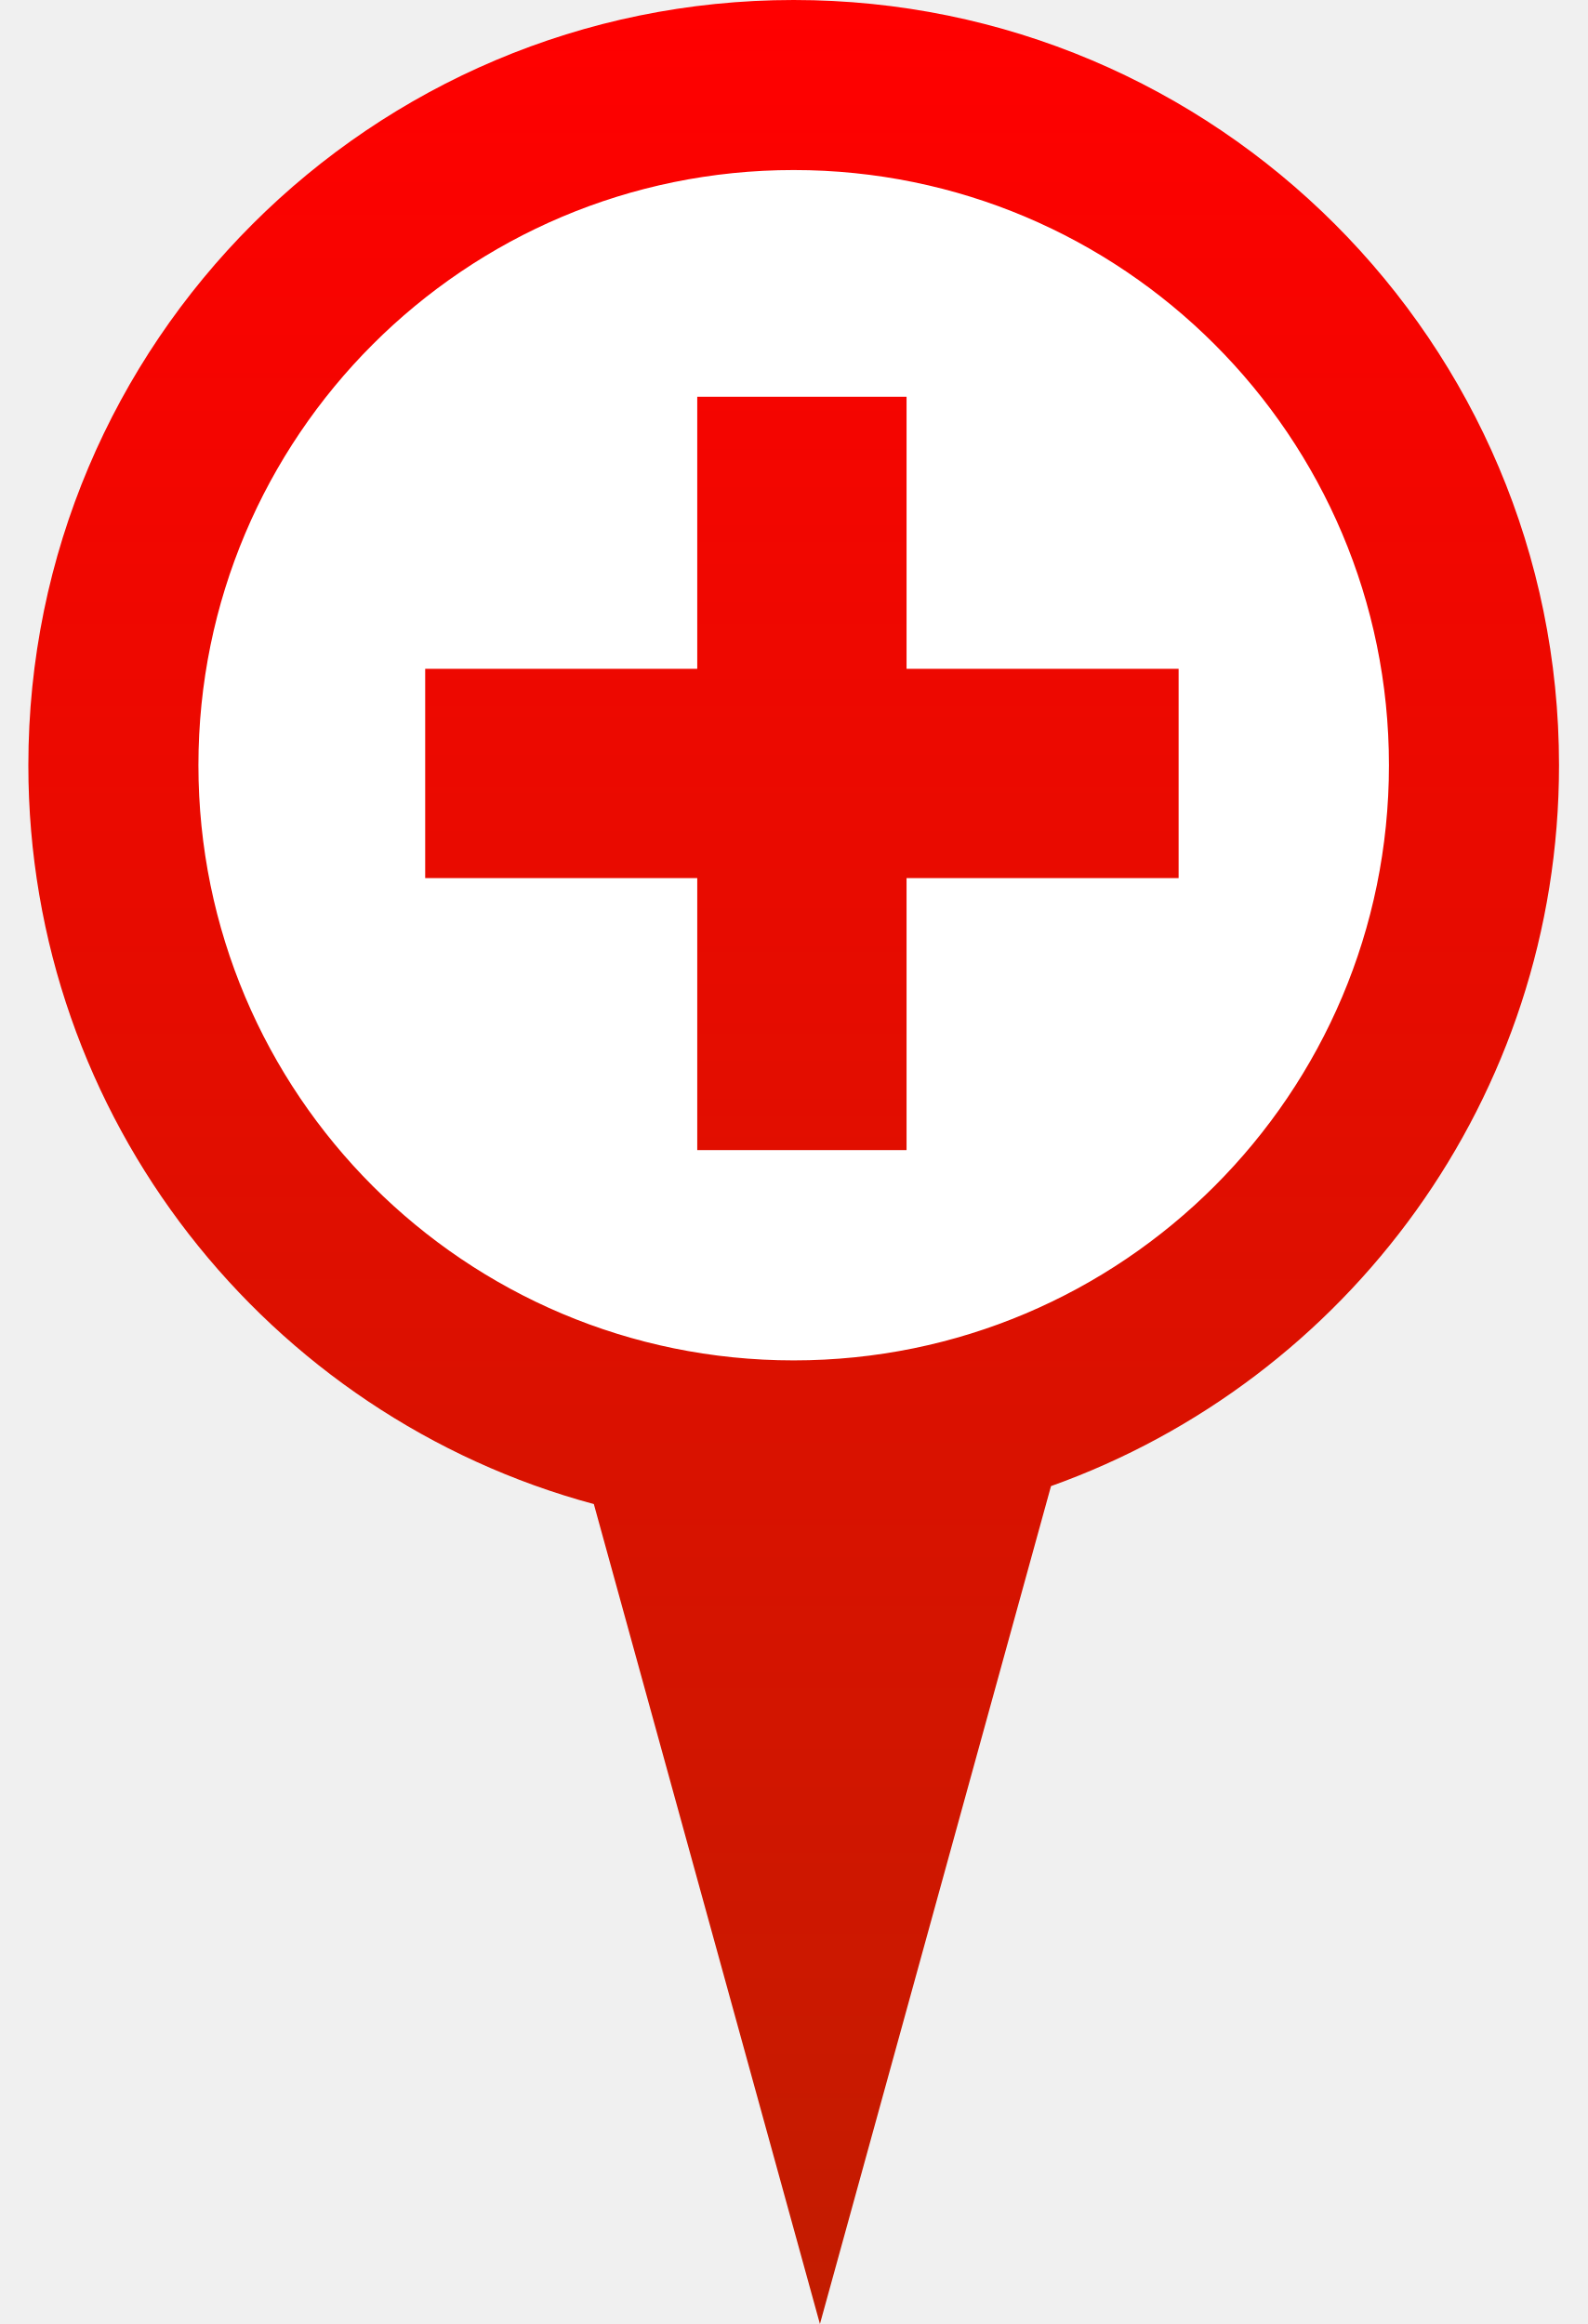
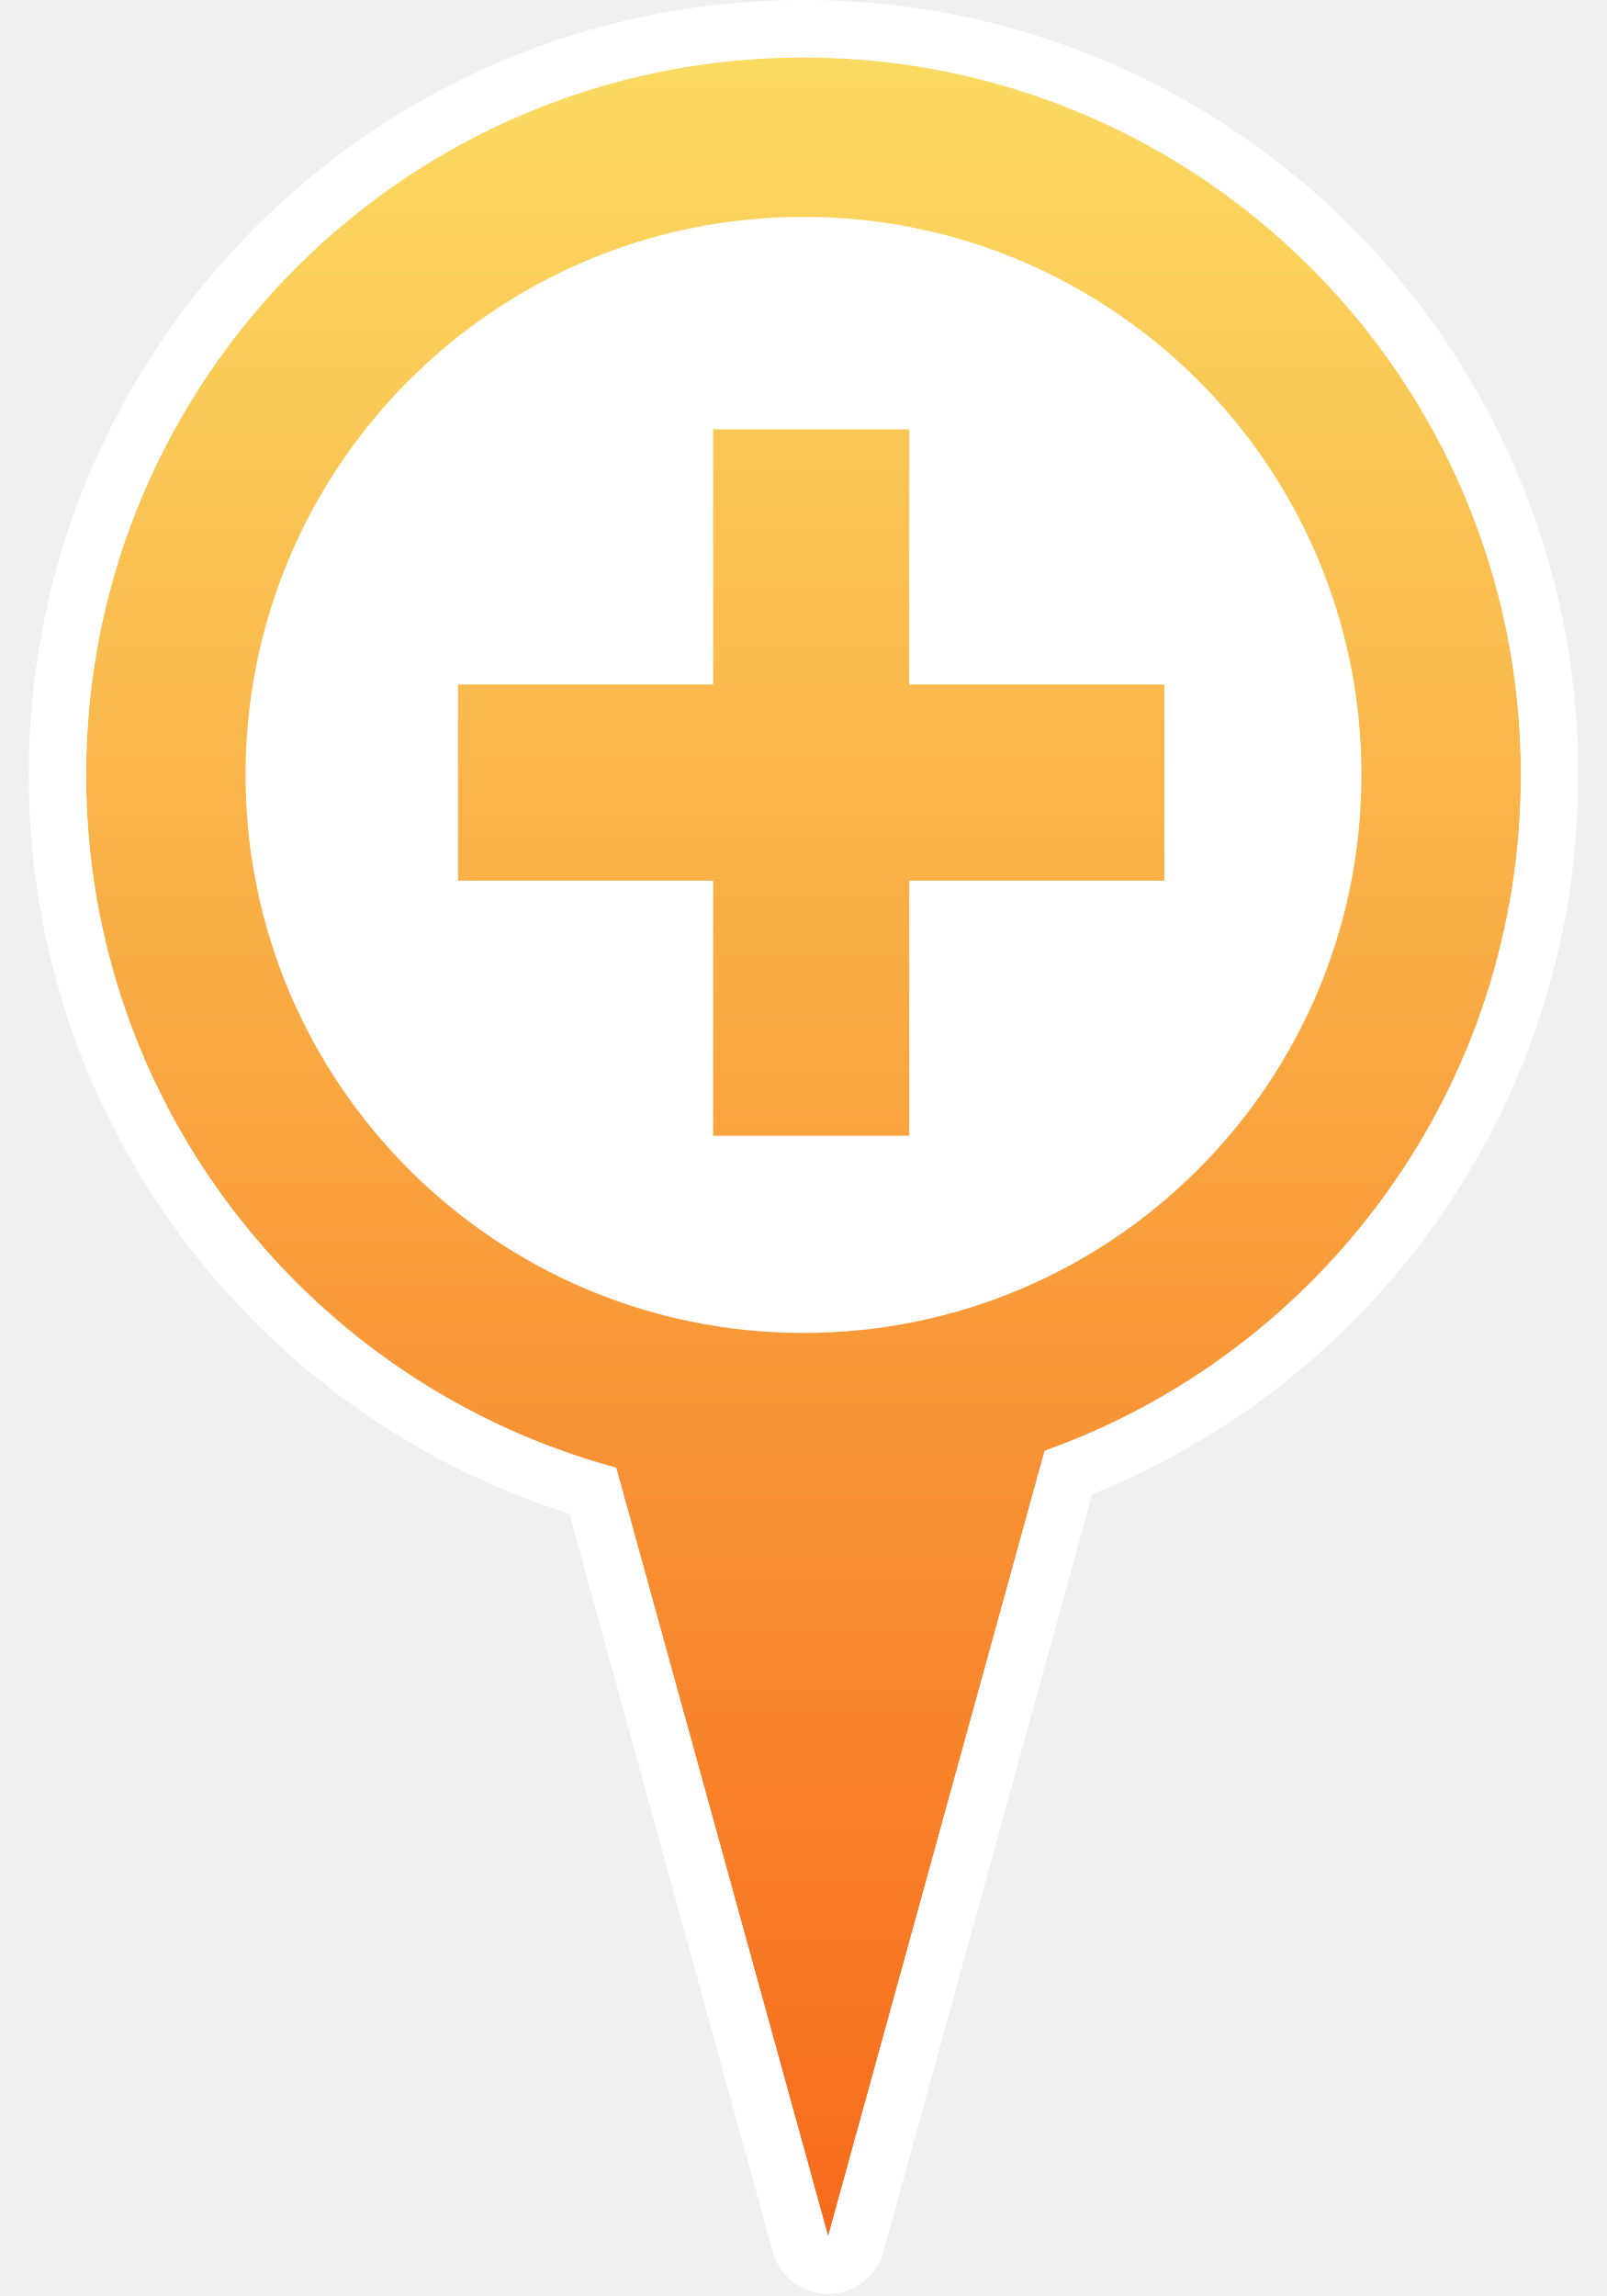
- <svg xmlns="http://www.w3.org/2000/svg" width="28px" height="41px" viewBox="0 0 28 41" version="1.1">
+ <svg xmlns="http://www.w3.org/2000/svg" xmlns:xlink="http://www.w3.org/1999/xlink" width="28px" height="40px" viewBox="0 0 28 40" version="1.1">
  <defs>
-     <linearGradient x1="50%" y1="98.682%" x2="50%" y2="0.827%" id="linearGradient-1">
-       <stop stop-color="#C31C00" offset="0%" />
-       <stop stop-color="#FF0000" offset="100%" />
+     <linearGradient x1="50%" y1="0%" x2="50%" y2="100%" id="linearGradient-1">
+       <stop stop-color="#FBDA61" offset="0%" />
+       <stop stop-color="#F76B1C" offset="100%" />
    </linearGradient>
+     <path d="M16.702,24.276 C21.539,22.55 25,17.929 25,12.5 C25,5.596 19.404,0 12.5,0 C5.596,0 0,5.596 0,12.5 C0,18.274 3.915,23.134 9.236,24.57 L12.929,37.963 L16.702,24.276 L16.702,24.276 Z M12.5,22.222 C17.869,22.222 22.222,17.869 22.222,12.5 C22.222,7.131 17.869,2.778 12.5,2.778 C7.131,2.778 2.778,7.131 2.778,12.5 C2.778,17.869 7.131,22.222 12.5,22.222 L12.5,22.222 Z M10.925,14.343 L10.925,18.787 L14.343,18.787 L14.343,14.343 L18.787,14.343 L18.787,10.925 L14.343,10.925 L14.343,6.481 L10.925,6.481 L10.925,10.925 L6.481,10.925 L6.481,14.343 L10.925,14.343 L10.925,14.343 L10.925,14.343 Z" id="path-2" />
+     <mask id="mask-3" maskContentUnits="userSpaceOnUse" maskUnits="objectBoundingBox" x="-1" y="-1" width="27" height="39.963">
+       <rect x="-1" y="-1" width="27" height="39.963" fill="white" />
+       <use xlink:href="#path-2" fill="black" />
+     </mask>
  </defs>
  <g id="Page-1" stroke="none" stroke-width="1" fill="none" fill-rule="evenodd">
-     <g id="spot-add" transform="translate(0.5, 0)">
+     <g id="spot-add" transform="translate(1.5, 1)">
      <g id="Page-1">
        <g>
          <g id="spot-add">
-             <circle id="Oval-8" fill="#FFFFFF" cx="13.5" cy="13.5" r="12.5" />
-             <path d="M18.039,26.218 C23.262,24.354 27,19.364 27,13.5 C27,6.044 20.956,0 13.5,0 C6.044,0 0,6.044 0,13.5 C0,19.736 4.228,24.985 9.975,26.535 L13.963,41 L18.039,26.218 L18.039,26.218 Z M13.5,24 C19.299,24 24,19.299 24,13.5 C24,7.701 19.299,3 13.5,3 C7.701,3 3,7.701 3,13.5 C3,19.299 7.701,24 13.5,24 L13.5,24 Z M11.799,15.491 L11.799,20.29 L15.491,20.29 L15.491,15.491 L20.29,15.491 L20.29,11.799 L15.491,11.799 L15.491,7 L11.799,7 L11.799,11.799 L7,11.799 L7,15.491 L11.799,15.491 L11.799,15.491 L11.799,15.491 Z" id="radspot" fill="url(#linearGradient-1)" />
+             <circle id="Oval-8" fill="#FFFFFF" cx="12.5" cy="12.5" r="11.574" />
+             <g id="radspot">
+               <use fill="url(#linearGradient-1)" fill-rule="evenodd" xlink:href="#path-2" />
+               <use stroke="#FFFFFF" mask="url(#mask-3)" stroke-width="2" stroke-linejoin="round" xlink:href="#path-2" />
+             </g>
          </g>
        </g>
      </g>
    </g>
  </g>
</svg>
